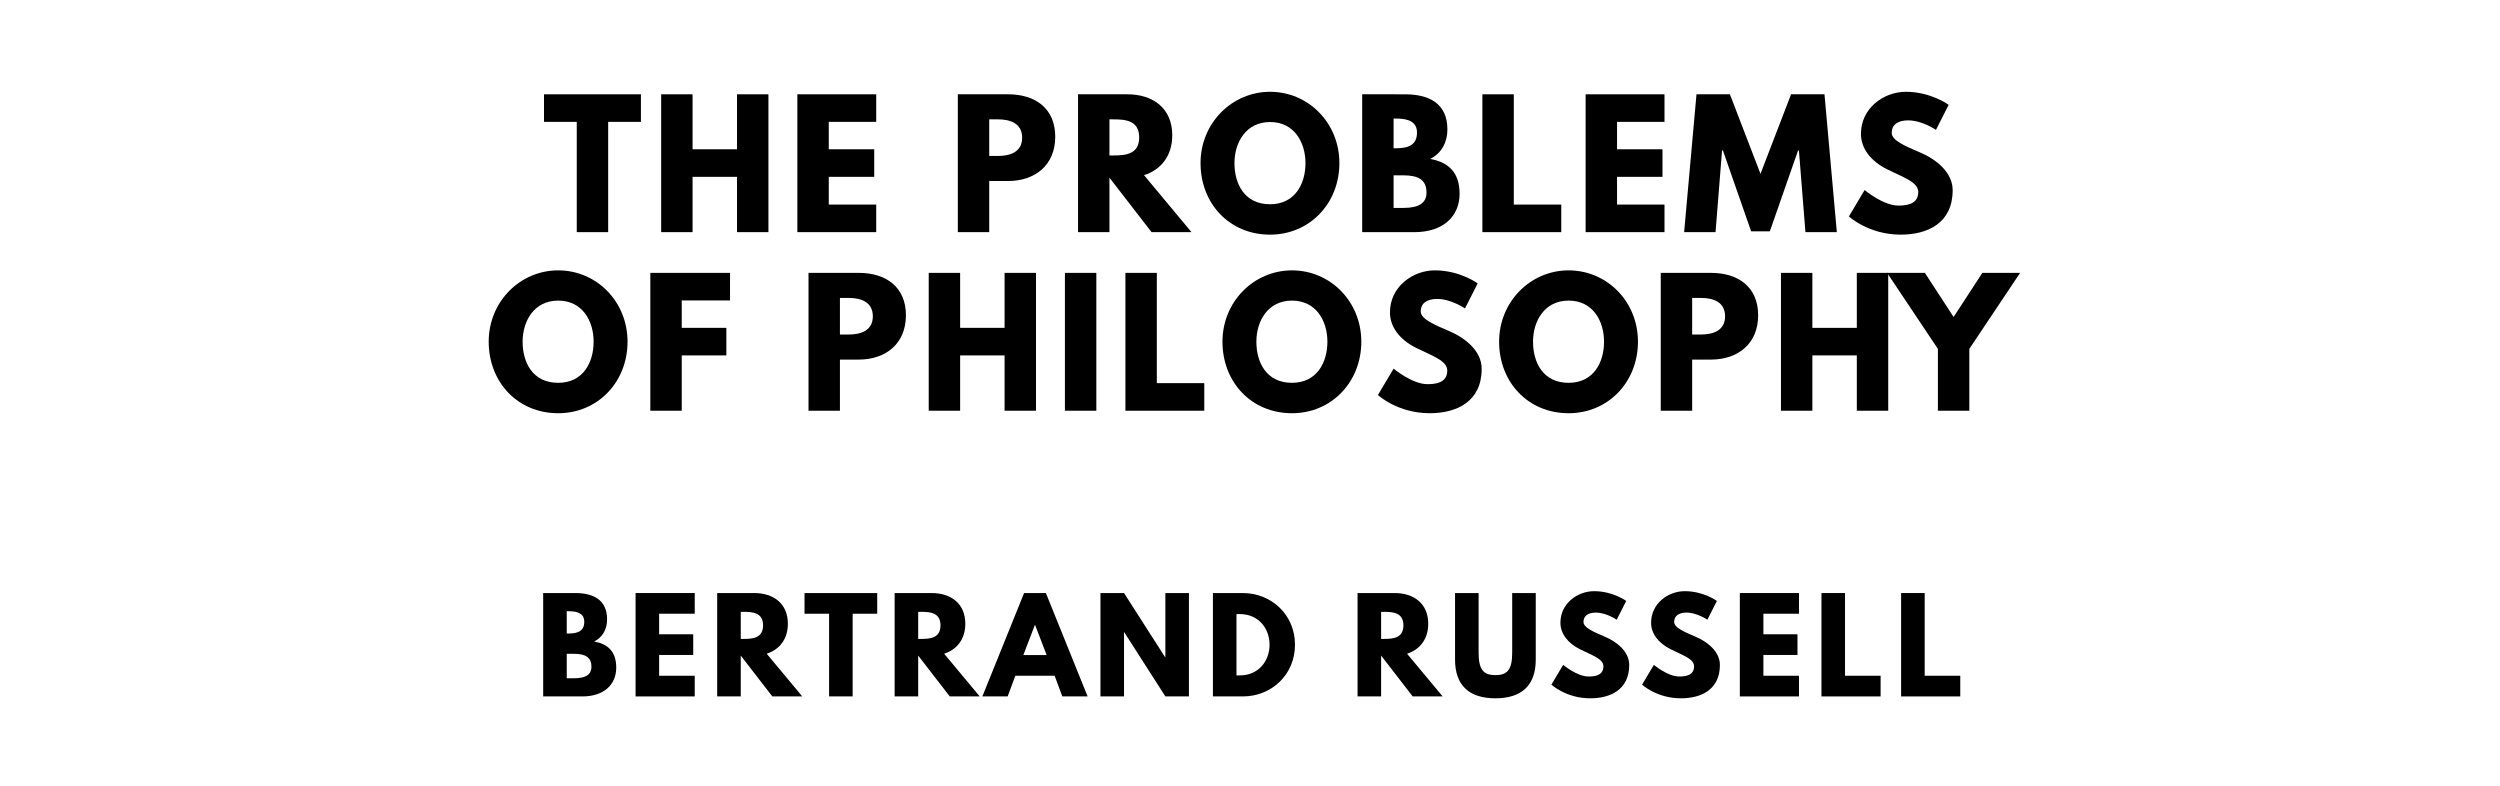
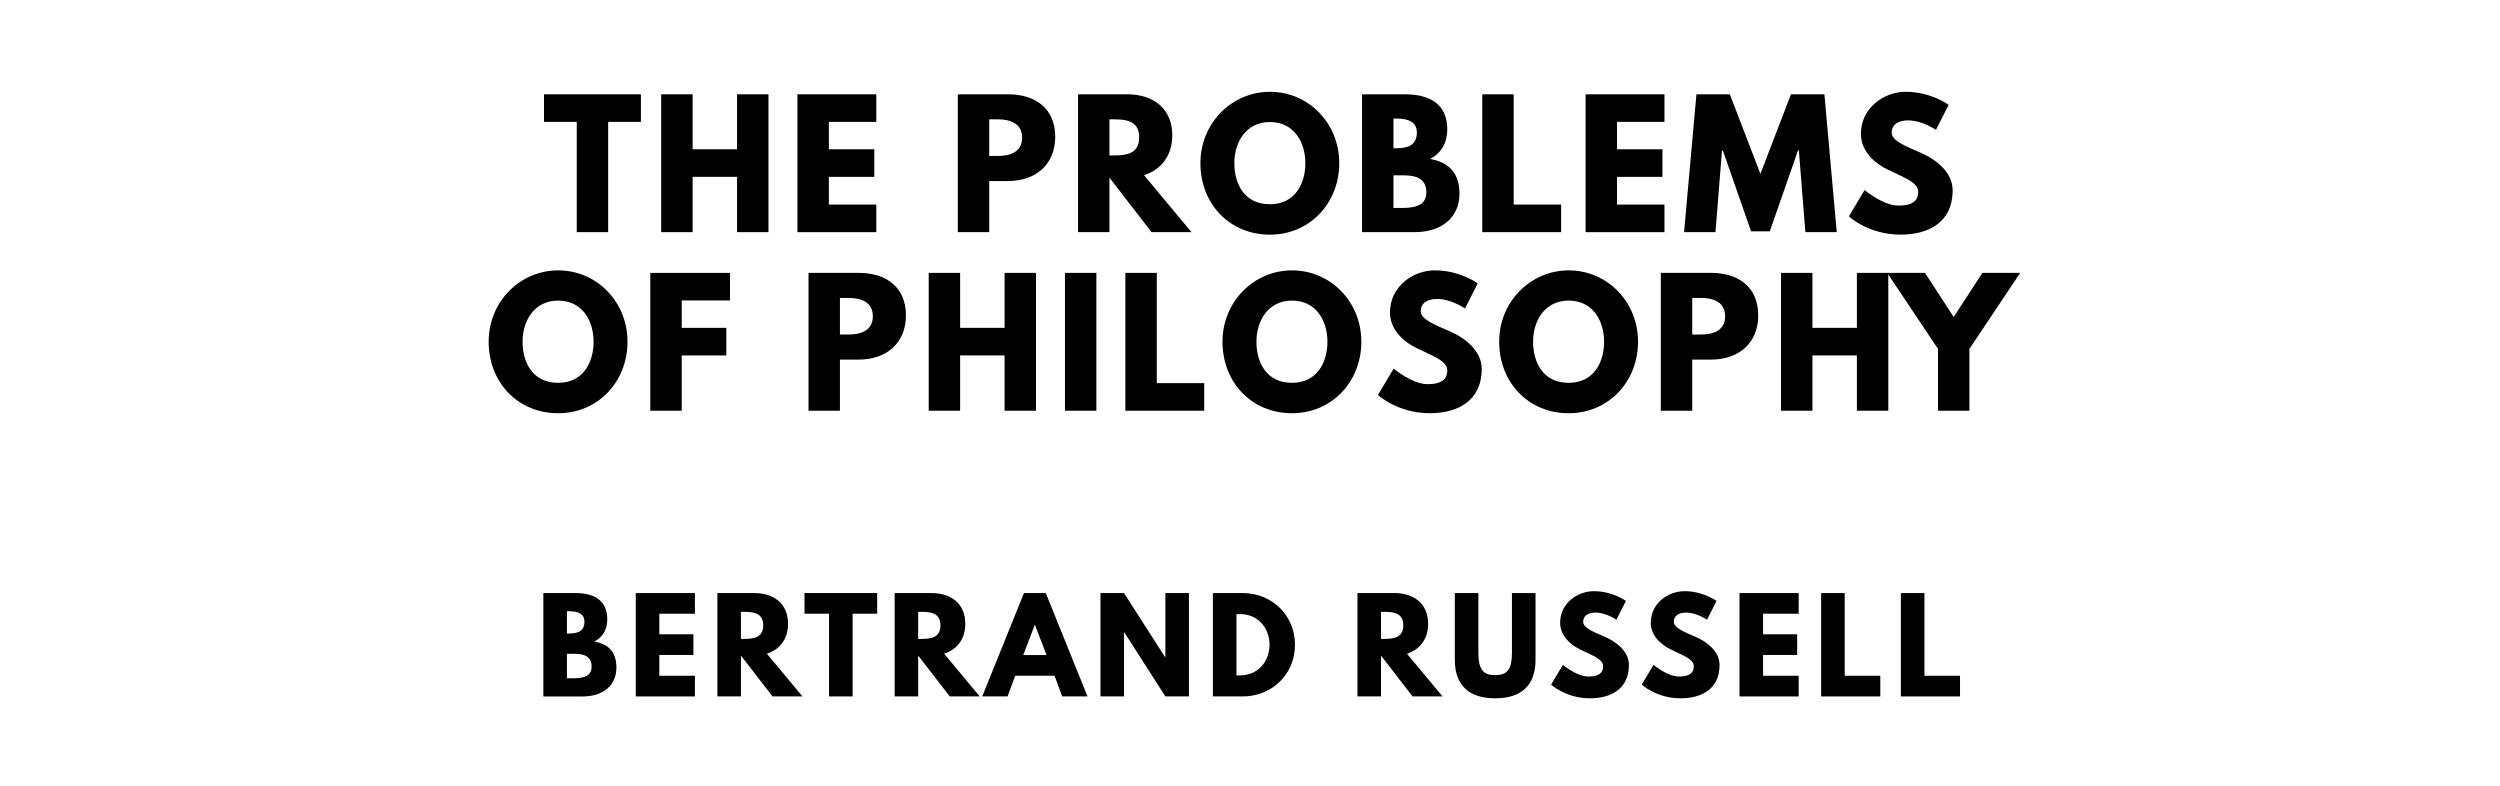
<svg xmlns="http://www.w3.org/2000/svg" version="1.1" viewBox="0 0 1400 440">
  <g aria-label="THE PROBLEMS">
-     <path d="m 304.645,68.246 h 18.339 V 130 h 17.591 V 68.246 h 18.339 V 52.807 h -54.269 z" />
-     <path d="m 387.839,99.029 h 24.889 V 130 h 17.591 V 52.807 H 412.728 V 83.591 H 387.839 V 52.807 H 370.249 V 130 h 17.591 z" />
-     <path d="M 490.684,52.807 H 446.52 V 130 h 44.164 v -15.439 h -26.573 V 99.029 H 489.561 V 83.591 H 464.111 V 68.246 h 26.573 z" />
-     <path d="M 536.382,52.807 V 130 h 17.591 v -28.632 h 10.573 c 15.064,0 26.386,-8.889 26.386,-24.795 0,-16 -11.322,-23.766 -26.386,-23.766 z m 17.591,34.526 V 66.842 h 4.959 c 6.924,0 13.474,2.339 13.474,10.292 0,7.86 -6.55,10.199 -13.474,10.199 z" />
-     <path d="M 603.699,52.807 V 130 h 17.591 V 99.497 L 644.868,130 h 22.363 l -26.573,-31.906 c 9.45,-2.994 15.813,-10.76 15.813,-22.363 0,-15.158 -10.854,-22.924 -25.17,-22.924 z m 17.591,34.246 V 66.842 h 2.058 c 6.643,0 14.596,0.468 14.596,10.105 0,9.637 -7.953,10.105 -14.596,10.105 z" />
-     <path d="m 672.306,91.357 c 0,22.55 16.094,40.047 38.924,40.047 22.175,0 38.83,-17.497 38.83,-40.047 0,-22.55 -17.404,-39.953 -38.83,-39.953 -21.24,0 -38.924,17.404 -38.924,39.953 z m 18.994,0 c 0,-11.509 6.363,-23.018 19.93,-23.018 13.661,0 19.836,11.509 19.836,23.018 0,11.509 -5.801,23.018 -19.836,23.018 -14.409,0 -19.93,-11.509 -19.93,-23.018 z" />
-     <path d="M 762.822,52.807 V 130 h 29.287 c 16,0 25.263,-8.795 25.263,-21.52 0,-12.444 -6.83,-17.778 -16.468,-19.462 6.55,-3.368 9.637,-9.45 9.637,-16.561 0,-14.69 -10.48,-19.649 -23.766,-19.649 z m 17.591,30.222 V 66.374 h 1.404 c 7.673,0 11.696,2.339 11.696,7.86 0,6.456 -4.117,8.795 -11.696,8.795 z m 0,33.404 V 98.187 h 5.52 c 8.327,0 12.912,2.526 12.912,9.637 0,6.082 -4.585,8.608 -12.912,8.608 z" />
-     <path d="M 847.73,52.807 H 830.139 V 130 h 44.164 v -15.439 h -26.573 z" />
-     <path d="M 932.117,52.807 H 887.953 V 130 h 44.164 v -15.439 h -26.573 V 99.029 h 25.45 V 83.591 h -25.45 V 68.246 h 26.573 z" />
-     <path d="m 1011.042,130 h 17.591 l -6.924,-77.193 h -18.713 L 985.873,97.345 968.75,52.807 H 950.037 L 943.113,130 h 17.591 l 3.649,-45.754 h 0.468 l 15.813,45.287 h 10.48 l 15.813,-45.287 h 0.468 z" />
-     <path d="m 1067.297,51.404 c -12.444,0 -25.17,9.17 -25.17,23.579 0,8.047 5.427,15.251 14.69,19.836 9.17,4.585 17.404,7.111 17.404,12.725 0,7.205 -7.298,7.579 -11.135,7.579 -8.608,0 -18.901,-8.702 -18.901,-8.702 l -8.795,14.784 c 0,0 10.947,10.199 29.006,10.199 15.064,0 29.099,-6.456 29.099,-24.889 0,-10.105 -9.45,-17.404 -18.058,-21.053 -8.795,-3.743 -16.093,-6.83 -16.093,-11.135 0,-4.211 3.181,-6.924 9.169,-6.924 7.953,0 15.626,5.333 15.626,5.333 l 7.111,-14.035 c 0,0 -9.918,-7.298 -23.953,-7.298 z" />
+     <path d="M304.64,68.25l0.00-15.44l54.27,0.00l0.00,15.44l-18.34,0.00l0.00,61.75l-17.59,0.00l0.00-61.75l-18.34,0.00z" />
+     <path d="M387.86,99.03l0.00,30.97l-17.59,0.00l0.00-77.19l17.59,0.00l0.00,30.78l24.89,0.00l0.00-30.78l17.59,0.00l0.00,77.19l-17.59,0.00l0.00-30.97l-24.89,0.00z" />
+     <path d="M490.73,52.81l0.00,15.44l-26.57,0.00l0.00,15.35l25.45,0.00l0.00,15.44l-25.45,0.00l0.00,15.53l26.57,0.00l0.00,15.44l-44.16,0.00l0.00-77.19l44.16,0.00z" />
+     <path d="M536.38,52.81l28.16,0.00c15.06,0.00,26.39,7.77,26.39,23.77c0.00,15.91-11.32,24.80-26.39,24.80l-10.57,0.00l0.00,28.63l-17.59,0.00l0.00-77.19z  M553.97,87.33l4.96,0.00c6.92,0.00,13.47-2.34,13.47-10.20c0.00-7.95-6.55-10.29-13.47-10.29l-4.96,0.00l0.00,20.49z" />
+     <path d="M603.70,52.81l27.60,0.00c14.32,0.00,25.17,7.77,25.17,22.92c0.00,11.60-6.36,19.37-15.81,22.36l26.57,31.91l-22.36,0.00l-23.58-30.50l0.00,30.50l-17.59,0.00l0.00-77.19z  M621.29,87.05l2.06,0.00c6.64,0.00,14.60-0.47,14.60-10.11s-7.95-10.11-14.60-10.11l-2.06,0.00l0.00,20.21z" />
+     <path d="M672.23,91.36c0.00-22.55,17.68-39.95,38.92-39.95c21.43,0.00,38.83,17.40,38.83,39.95s-16.65,40.05-38.83,40.05c-22.83,0.00-38.92-17.50-38.92-40.05z  M691.23,91.36c0.00,11.51,5.52,23.02,19.93,23.02c14.04,0.00,19.84-11.51,19.84-23.02s-6.18-23.02-19.84-23.02c-13.57,0.00-19.93,11.51-19.93,23.02z" />
+     <path d="M762.75,52.81l23.95,0.00c13.29,0.00,23.77,4.96,23.77,19.65c0.00,7.11-3.09,13.19-9.64,16.56c9.64,1.68,16.47,7.02,16.47,19.46c0.00,12.73-9.26,21.52-25.26,21.52l-29.29,0.00l0.00-77.19z  M780.34,83.03l1.40,0.00c7.58,0.00,11.70-2.34,11.70-8.80c0.00-5.52-4.02-7.86-11.70-7.86l-1.40,0.00l0.00,16.65z  M780.34,116.43l5.52,0.00c8.33,0.00,12.91-2.53,12.91-8.61c0.00-7.11-4.58-9.64-12.91-9.64l-5.52,0.00l0.00,18.25z" />
+     <path d="M847.66,52.81l0.00,61.75l26.57,0.00l0.00,15.44l-44.16,0.00l0.00-77.19l17.59,0.00z" />
+     <path d="M932.10,52.81l0.00,15.44l-26.57,0.00l0.00,15.35l25.45,0.00l0.00,15.44l-25.45,0.00l0.00,15.53l26.57,0.00l0.00,15.44l-44.16,0.00l0.00-77.19l44.16,0.00z" />
+     <path d="M1011.01,130.00l-3.65-45.75l-0.47,0.00l-15.81,45.29l-10.48,0.00l-15.81-45.29l-0.47,0.00l-3.65,45.75l-17.59,0.00l6.92-77.19l18.71,0.00l17.12,44.54l17.12-44.54l18.71,0.00l6.92,77.19l-17.59,0.00z" />
+     <path d="M1067.29,51.40c14.04,0.00,23.95,7.30,23.95,7.30l-7.11,14.04s-7.67-5.33-15.63-5.33c-5.99,0.00-9.17,2.71-9.17,6.92c0.00,4.30,7.30,7.39,16.09,11.13c8.61,3.65,18.06,10.95,18.06,21.05c0.00,18.43-14.04,24.89-29.10,24.89c-18.06,0.00-29.01-10.20-29.01-10.20l8.80-14.78s10.29,8.70,18.90,8.70c3.84,0.00,11.13-0.37,11.13-7.58c0.00-5.61-8.23-8.14-17.40-12.73c-9.26-4.58-14.69-11.79-14.69-19.84c0.00-14.41,12.73-23.58,25.17-23.58z" />
  </g>
  <g aria-label="OF PHILOSOPHY">
-     <path d="m 273.669,191.357 c 0,22.55 16.094,40.047 38.924,40.047 22.175,0 38.83,-17.497 38.83,-40.047 0,-22.55 -17.404,-39.953 -38.83,-39.953 -21.24,0 -38.924,17.404 -38.924,39.953 z m 18.994,0 c 0,-11.509 6.363,-23.018 19.93,-23.018 13.661,0 19.836,11.509 19.836,23.018 0,11.509 -5.801,23.018 -19.836,23.018 -14.409,0 -19.93,-11.509 -19.93,-23.018 z" />
-     <path d="M 408.817,152.807 H 364.185 V 230 h 17.591 v -30.971 h 24.982 v -15.439 h -24.982 v -15.345 h 27.041 z" />
-     <path d="M 452.767,152.807 V 230 h 17.591 v -28.632 h 10.573 c 15.064,0 26.386,-8.889 26.386,-24.795 0,-16 -11.322,-23.766 -26.386,-23.766 z m 17.591,34.526 V 166.842 h 4.959 c 6.924,0 13.474,2.339 13.474,10.292 0,7.86 -6.55,10.199 -13.474,10.199 z" />
-     <path d="m 537.675,199.029 h 24.889 V 230 h 17.591 v -77.193 h -17.591 v 30.784 H 537.675 V 152.807 H 520.084 V 230 h 17.591 z" />
-     <path d="M 613.947,152.807 H 596.356 V 230 h 17.591 z" />
-     <path d="M 647.821,152.807 H 630.23 V 230 h 44.164 v -15.439 h -26.573 z" />
-     <path d="m 684.583,191.357 c 0,22.55 16.094,40.047 38.924,40.047 22.175,0 38.83,-17.497 38.83,-40.047 0,-22.55 -17.404,-39.953 -38.83,-39.953 -21.24,0 -38.924,17.404 -38.924,39.953 z m 18.994,0 c 0,-11.509 6.363,-23.018 19.93,-23.018 13.661,0 19.836,11.509 19.836,23.018 0,11.509 -5.801,23.018 -19.836,23.018 -14.409,0 -19.93,-11.509 -19.93,-23.018 z" />
-     <path d="m 803.543,151.404 c -12.444,0 -25.17,9.17 -25.17,23.579 0,8.047 5.427,15.251 14.69,19.836 9.17,4.585 17.404,7.111 17.404,12.725 0,7.205 -7.298,7.579 -11.135,7.579 -8.608,0 -18.901,-8.702 -18.901,-8.702 l -8.795,14.784 c 0,0 10.947,10.199 29.006,10.199 15.064,0 29.099,-6.456 29.099,-24.889 0,-10.105 -9.45,-17.404 -18.058,-21.053 -8.795,-3.743 -16.094,-6.83 -16.094,-11.135 0,-4.211 3.181,-6.924 9.17,-6.924 7.953,0 15.626,5.333 15.626,5.333 l 7.111,-14.035 c 0,0 -9.918,-7.298 -23.953,-7.298 z" />
-     <path d="m 839.502,191.357 c 0,22.55 16.094,40.047 38.924,40.047 22.175,0 38.83,-17.497 38.83,-40.047 0,-22.55 -17.404,-39.953 -38.83,-39.953 -21.24,0 -38.924,17.404 -38.924,39.953 z m 18.994,0 c 0,-11.509 6.363,-23.018 19.93,-23.018 13.661,0 19.836,11.509 19.836,23.018 0,11.509 -5.801,23.018 -19.836,23.018 -14.409,0 -19.93,-11.509 -19.93,-23.018 z" />
-     <path d="M 930.018,152.807 V 230 h 17.591 v -28.632 h 10.573 c 15.064,0 26.386,-8.889 26.386,-24.795 0,-16 -11.322,-23.766 -26.386,-23.766 z m 17.591,34.526 V 166.842 h 4.959 c 6.924,0 13.474,2.339 13.474,10.292 0,7.86 -6.55,10.199 -13.474,10.199 z" />
-     <path d="m 1014.926,199.029 h 24.889 V 230 h 17.591 v -77.193 h -17.591 v 30.784 h -24.889 V 152.807 H 997.336 V 230 h 17.591 z" />
-     <path d="m 1056.78,152.807 28.444,42.573 V 230 h 17.591 v -34.62 l 28.444,-42.573 h -21.146 l -16.094,24.702 -16.093,-24.702 z" />
+     <path d="M273.65,191.36c0.00-22.55,17.68-39.95,38.92-39.95c21.43,0.00,38.83,17.40,38.83,39.95s-16.65,40.05-38.83,40.05c-22.83,0.00-38.92-17.50-38.92-40.05z  M292.64,191.36c0.00,11.51,5.52,23.02,19.93,23.02c14.04,0.00,19.84-11.51,19.84-23.02s-6.18-23.02-19.84-23.02c-13.57,0.00-19.93,11.51-19.93,23.02z" />
+     <path d="M408.80,152.81l0.00,15.44l-27.04,0.00l0.00,15.35l24.98,0.00l0.00,15.44l-24.98,0.00l0.00,30.97l-17.59,0.00l0.00-77.19l44.63,0.00z" />
+     <path d="M452.77,152.81l28.16,0.00c15.06,0.00,26.39,7.77,26.39,23.77c0.00,15.91-11.32,24.80-26.39,24.80l-10.57,0.00l0.00,28.63l-17.59,0.00l0.00-77.19z  M470.36,187.33l4.96,0.00c6.92,0.00,13.47-2.34,13.47-10.20c0.00-7.95-6.55-10.29-13.47-10.29l-4.96,0.00l0.00,20.49z" />
+     <path d="M537.67,199.03l0.00,30.97l-17.59,0.00l0.00-77.19l17.59,0.00l0.00,30.78l24.89,0.00l0.00-30.78l17.59,0.00l0.00,77.19l-17.59,0.00l0.00-30.97l-24.89,0.00z" />
+     <path d="M613.97,152.81l0.00,77.19l-17.59,0.00l0.00-77.19l17.59,0.00z" />
+     <path d="M647.79,152.81l0.00,61.75l26.57,0.00l0.00,15.44l-44.16,0.00l0.00-77.19l17.59,0.00z" />
+     <path d="M684.60,191.36c0.00-22.55,17.68-39.95,38.92-39.95c21.43,0.00,38.83,17.40,38.83,39.95s-16.65,40.05-38.83,40.05c-22.83,0.00-38.92-17.50-38.92-40.05z  M703.60,191.36c0.00,11.51,5.52,23.02,19.93,23.02c14.04,0.00,19.84-11.51,19.84-23.02s-6.18-23.02-19.84-23.02c-13.57,0.00-19.93,11.51-19.93,23.02z" />
+     <path d="M803.57,151.40c14.04,0.00,23.95,7.30,23.95,7.30l-7.11,14.04s-7.67-5.33-15.63-5.33c-5.99,0.00-9.17,2.71-9.17,6.92c0.00,4.30,7.30,7.39,16.09,11.13c8.61,3.65,18.06,10.95,18.06,21.05c0.00,18.43-14.04,24.89-29.10,24.89c-18.06,0.00-29.01-10.20-29.01-10.20l8.80-14.78s10.29,8.70,18.90,8.70c3.84,0.00,11.13-0.37,11.13-7.58c0.00-5.61-8.23-8.14-17.40-12.73c-9.26-4.58-14.69-11.79-14.69-19.84c0.00-14.41,12.73-23.58,25.17-23.58z" />
+     <path d="M839.54,191.36c0.00-22.55,17.68-39.95,38.92-39.95c21.43,0.00,38.83,17.40,38.83,39.95s-16.65,40.05-38.83,40.05c-22.83,0.00-38.92-17.50-38.92-40.05z  M858.53,191.36c0.00,11.51,5.52,23.02,19.93,23.02c14.04,0.00,19.84-11.51,19.84-23.02s-6.18-23.02-19.84-23.02c-13.57,0.00-19.93,11.51-19.93,23.02z" />
+     <path d="M930.06,152.81l28.16,0.00c15.06,0.00,26.39,7.77,26.39,23.77c0.00,15.91-11.32,24.80-26.39,24.80l-10.57,0.00l0.00,28.63l-17.59,0.00l0.00-77.19z  M947.65,187.33l4.96,0.00c6.92,0.00,13.47-2.34,13.47-10.20c0.00-7.95-6.55-10.29-13.47-10.29l-4.96,0.00l0.00,20.49z" />
+     <path d="M1014.96,199.03l0.00,30.97l-17.59,0.00l0.00-77.19l17.59,0.00l0.00,30.78l24.89,0.00l0.00-30.78l17.59,0.00l0.00,77.19l-17.59,0.00l0.00-30.97l-24.89,0.00z" />
+     <path d="M1056.83,152.81l21.15,0.00l16.09,24.70l16.09-24.70l21.15,0.00l-28.44,42.57l0.00,34.62l-17.59,0.00l0.00-34.62z" />
  </g>
  <g aria-label="BERTRAND RUSSELL">
-     <path d="M 304.183,332.105 V 390 h 21.965 c 12,0 18.947,-6.596 18.947,-16.14 0,-9.333 -5.123,-13.333 -12.351,-14.596 4.912,-2.526 7.228,-7.088 7.228,-12.421 0,-11.018 -7.86,-14.737 -17.825,-14.737 z m 13.193,22.667 V 342.281 h 1.053 c 5.754,0 8.772,1.754 8.772,5.895 0,4.842 -3.088,6.596 -8.772,6.596 z m 0,25.053 v -13.684 h 4.14 c 6.246,0 9.684,1.895 9.684,7.228 0,4.561 -3.439,6.456 -9.684,6.456 z" />
-     <path d="m 389.044,332.105 h -33.123 V 390 h 33.123 v -11.579 h -19.93 v -11.649 h 19.088 v -11.579 h -19.088 v -11.509 h 19.93 z" />
-     <path d="M 401.628,332.105 V 390 h 13.193 V 367.123 L 432.505,390 h 16.772 l -19.93,-23.93 c 7.088,-2.246 11.86,-8.07 11.86,-16.772 0,-11.368 -8.14,-17.193 -18.877,-17.193 z m 13.193,25.684 v -15.158 h 1.544 c 4.982,0 10.947,0.351 10.947,7.579 0,7.228 -5.965,7.579 -10.947,7.579 z" />
-     <path d="m 450.539,343.684 h 13.754 V 390 h 13.193 v -46.316 h 13.754 v -11.579 h -40.702 z" />
-     <path d="M 500.992,332.105 V 390 H 514.185 V 367.123 L 531.87,390 h 16.772 l -19.93,-23.93 c 7.088,-2.246 11.86,-8.07 11.86,-16.772 0,-11.368 -8.14,-17.193 -18.877,-17.193 z m 13.193,25.684 v -15.158 h 1.544 c 4.982,0 10.947,0.351 10.947,7.579 0,7.228 -5.965,7.579 -10.947,7.579 z" />
-     <path d="M 585.697,332.105 H 573.487 L 550.118,390 h 14.175 l 4.281,-11.579 h 22.035 L 594.89,390 h 14.175 z m 0.421,34.737 H 573.066 L 579.522,350 h 0.14 z" />
-     <path d="m 629.448,354.07 h 0.14 L 652.606,390 h 13.193 v -57.895 h -13.193 v 35.93 H 652.466 L 629.448,332.105 H 616.255 V 390 h 13.193 z" />
-     <path d="M 679.232,332.105 V 390 h 16.772 c 15.93,0 29.193,-12.07 29.193,-28.982 0,-16.842 -13.333,-28.912 -29.193,-28.912 z m 13.193,46.105 v -34.316 h 2.035 c 9.825,0 16.491,7.509 16.491,17.193 -0.07,9.684 -6.737,17.123 -16.491,17.123 z" />
-     <path d="M 760.23,332.105 V 390 h 13.193 V 367.123 L 791.107,390 h 16.772 l -19.93,-23.93 c 7.088,-2.246 11.86,-8.07 11.86,-16.772 0,-11.368 -8.14,-17.193 -18.877,-17.193 z m 13.193,25.684 v -15.158 h 1.544 c 4.982,0 10.947,0.351 10.947,7.579 0,7.228 -5.965,7.579 -10.947,7.579 z" />
-     <path d="m 860.023,332.105 h -13.193 v 33.474 c 0,9.684 -2.947,12.491 -9.404,12.491 -6.456,0 -9.404,-2.807 -9.404,-12.491 v -33.474 h -13.193 v 37.333 c 0,14.316 7.86,21.614 22.596,21.614 14.737,0 22.596,-7.298 22.596,-21.614 z" />
-     <path d="m 892.715,331.053 c -9.333,0 -18.877,6.877 -18.877,17.684 0,6.035 4.07,11.439 11.018,14.877 6.877,3.439 13.053,5.333 13.053,9.544 0,5.404 -5.474,5.684 -8.351,5.684 -6.456,0 -14.175,-6.526 -14.175,-6.526 l -6.596,11.088 c 0,0 8.211,7.649 21.754,7.649 11.298,0 21.825,-4.842 21.825,-18.667 0,-7.579 -7.088,-13.053 -13.544,-15.789 -6.596,-2.807 -12.07,-5.123 -12.07,-8.351 0,-3.158 2.386,-5.193 6.877,-5.193 5.965,0 11.719,4 11.719,4 l 5.333,-10.526 c 0,0 -7.439,-5.474 -17.965,-5.474 z" />
-     <path d="m 943.493,331.053 c -9.333,0 -18.877,6.877 -18.877,17.684 0,6.035 4.07,11.439 11.018,14.877 6.877,3.439 13.053,5.333 13.053,9.544 0,5.404 -5.474,5.684 -8.351,5.684 -6.456,0 -14.175,-6.526 -14.175,-6.526 l -6.596,11.088 c 0,0 8.211,7.649 21.754,7.649 11.298,0 21.825,-4.842 21.825,-18.667 0,-7.579 -7.088,-13.053 -13.544,-15.789 -6.596,-2.807 -12.07,-5.123 -12.07,-8.351 0,-3.158 2.386,-5.193 6.877,-5.193 5.965,0 11.719,4 11.719,4 l 5.333,-10.526 c 0,0 -7.439,-5.474 -17.965,-5.474 z" />
-     <path d="M 1007.432,332.105 H 974.309 V 390 h 33.123 v -11.579 h -19.93 v -11.649 h 19.088 v -11.579 h -19.088 v -11.509 h 19.93 z" />
-     <path d="m 1033.209,332.105 h -13.193 V 390 h 33.123 v -11.579 h -19.93 z" />
-     <path d="m 1077.82,332.105 h -13.193 V 390 h 33.123 v -11.579 h -19.93 z" />
+     <path d="M304.29,332.11l17.96,0.00c9.96,0.00,17.82,3.72,17.82,14.74c0.00,5.33-2.32,9.89-7.23,12.42c7.23,1.26,12.35,5.26,12.35,14.60c0.00,9.54-6.95,16.14-18.95,16.14l-21.96,0.00l0.00-57.89z  M317.48,354.77l1.05,0.00c5.68,0.00,8.77-1.75,8.77-6.60c0.00-4.14-3.02-5.89-8.77-5.89l-1.05,0.00l0.00,12.49z  M317.48,379.82l4.14,0.00c6.25,0.00,9.68-1.89,9.68-6.46c0.00-5.33-3.44-7.23-9.68-7.23l-4.14,0.00l0.00,13.68z" />
+     <path d="M389.15,332.11l0.00,11.58l-19.93,0.00l0.00,11.51l19.09,0.00l0.00,11.58l-19.09,0.00l0.00,11.65l19.93,0.00l0.00,11.58l-33.12,0.00l0.00-57.89l33.12,0.00z" />
+     <path d="M401.73,332.11l20.70,0.00c10.74,0.00,18.88,5.82,18.88,17.19c0.00,8.70-4.77,14.53-11.86,16.77l19.93,23.93l-16.77,0.00l-17.68-22.88l0.00,22.88l-13.19,0.00l0.00-57.89z  M414.92,357.79l1.54,0.00c4.98,0.00,10.95-0.35,10.95-7.58s-5.96-7.58-10.95-7.58l-1.54,0.00l0.00,15.16z" />
+     <path d="M450.52,343.68l0.00-11.58l40.70,0.00l0.00,11.58l-13.75,0.00l0.00,46.32l-13.19,0.00l0.00-46.32l-13.75,0.00z" />
+     <path d="M500.99,332.11l20.70,0.00c10.74,0.00,18.88,5.82,18.88,17.19c0.00,8.70-4.77,14.53-11.86,16.77l19.93,23.93l-16.77,0.00l-17.68-22.88l0.00,22.88l-13.19,0.00l0.00-57.89z  M514.18,357.79l1.54,0.00c4.98,0.00,10.95-0.35,10.95-7.58s-5.96-7.58-10.95-7.58l-1.54,0.00l0.00,15.16z" />
+     <path d="M585.64,332.11l23.37,57.89l-14.18,0.00l-4.28-11.58l-22.04,0.00l-4.28,11.58l-14.18,0.00l23.37-57.89l12.21,0.00z  M586.06,366.84l-6.46-16.84l-0.14,0.00l-6.46,16.84l13.05,0.00z" />
+     <path d="M629.45,354.07l0.00,35.93l-13.19,0.00l0.00-57.89l13.19,0.00l23.02,35.93l0.14,0.00l0.00-35.93l13.19,0.00l0.00,57.89l-13.19,0.00l-23.02-35.93l-0.14,0.00z" />
+     <path d="M679.22,332.11l16.77,0.00c15.86,0.00,29.19,12.07,29.19,28.91c0.00,16.91-13.26,28.98-29.19,28.98l-16.77,0.00l0.00-57.89z  M692.41,378.21l2.04,0.00c9.75,0.00,16.42-7.44,16.49-17.12c0.00-9.68-6.67-17.19-16.49-17.19l-2.04,0.00l0.00,34.32z" />
+     <path d="M760.17,332.11l20.70,0.00c10.74,0.00,18.88,5.82,18.88,17.19c0.00,8.70-4.77,14.53-11.86,16.77l19.93,23.93l-16.77,0.00l-17.68-22.88l0.00,22.88l-13.19,0.00l0.00-57.89z  M773.36,357.79l1.54,0.00c4.98,0.00,10.95-0.35,10.95-7.58s-5.96-7.58-10.95-7.58l-1.54,0.00l0.00,15.16z" />
+     <path d="M859.90,332.11l0.00,37.33c0.00,14.32-7.86,21.61-22.60,21.61s-22.60-7.30-22.60-21.61l0.00-37.33l13.19,0.00l0.00,33.47c0.00,9.68,2.95,12.49,9.40,12.49s9.40-2.81,9.40-12.49l0.00-33.47l13.19,0.00z" />
+     <path d="M892.55,331.05c10.53,0.00,17.96,5.47,17.96,5.47l-5.33,10.53s-5.75-4.00-11.72-4.00c-4.49,0.00-6.88,2.04-6.88,5.19c0.00,3.23,5.47,5.54,12.07,8.35c6.46,2.74,13.54,8.21,13.54,15.79c0.00,13.82-10.53,18.67-21.82,18.67c-13.54,0.00-21.75-7.65-21.75-7.65l6.60-11.09s7.72,6.53,14.18,6.53c2.88,0.00,8.35-0.28,8.35-5.68c0.00-4.21-6.18-6.11-13.05-9.54c-6.95-3.44-11.02-8.84-11.02-14.88c0.00-10.81,9.54-17.68,18.88-17.68z" />
+     <path d="M943.31,331.05c10.53,0.00,17.96,5.47,17.96,5.47l-5.33,10.53s-5.75-4.00-11.72-4.00c-4.49,0.00-6.88,2.04-6.88,5.19c0.00,3.23,5.47,5.54,12.07,8.35c6.46,2.74,13.54,8.21,13.54,15.79c0.00,13.82-10.53,18.67-21.82,18.67c-13.54,0.00-21.75-7.65-21.75-7.65l6.60-11.09s7.72,6.53,14.18,6.53c2.88,0.00,8.35-0.28,8.35-5.68c0.00-4.21-6.18-6.11-13.05-9.54c-6.95-3.44-11.02-8.84-11.02-14.88c0.00-10.81,9.54-17.68,18.88-17.68z" />
+     <path d="M1007.25,332.11l0.00,11.58l-19.93,0.00l0.00,11.51l19.09,0.00l0.00,11.58l-19.09,0.00l0.00,11.65l19.93,0.00l0.00,11.58l-33.12,0.00l0.00-57.89l33.12,0.00z" />
+     <path d="M1033.03,332.11l0.00,46.32l19.93,0.00l0.00,11.58l-33.12,0.00l0.00-57.89l13.19,0.00z" />
+     <path d="M1077.68,332.11l0.00,46.32l19.93,0.00l0.00,11.58l-33.12,0.00l0.00-57.89l13.19,0.00z" />
  </g>
</svg>
